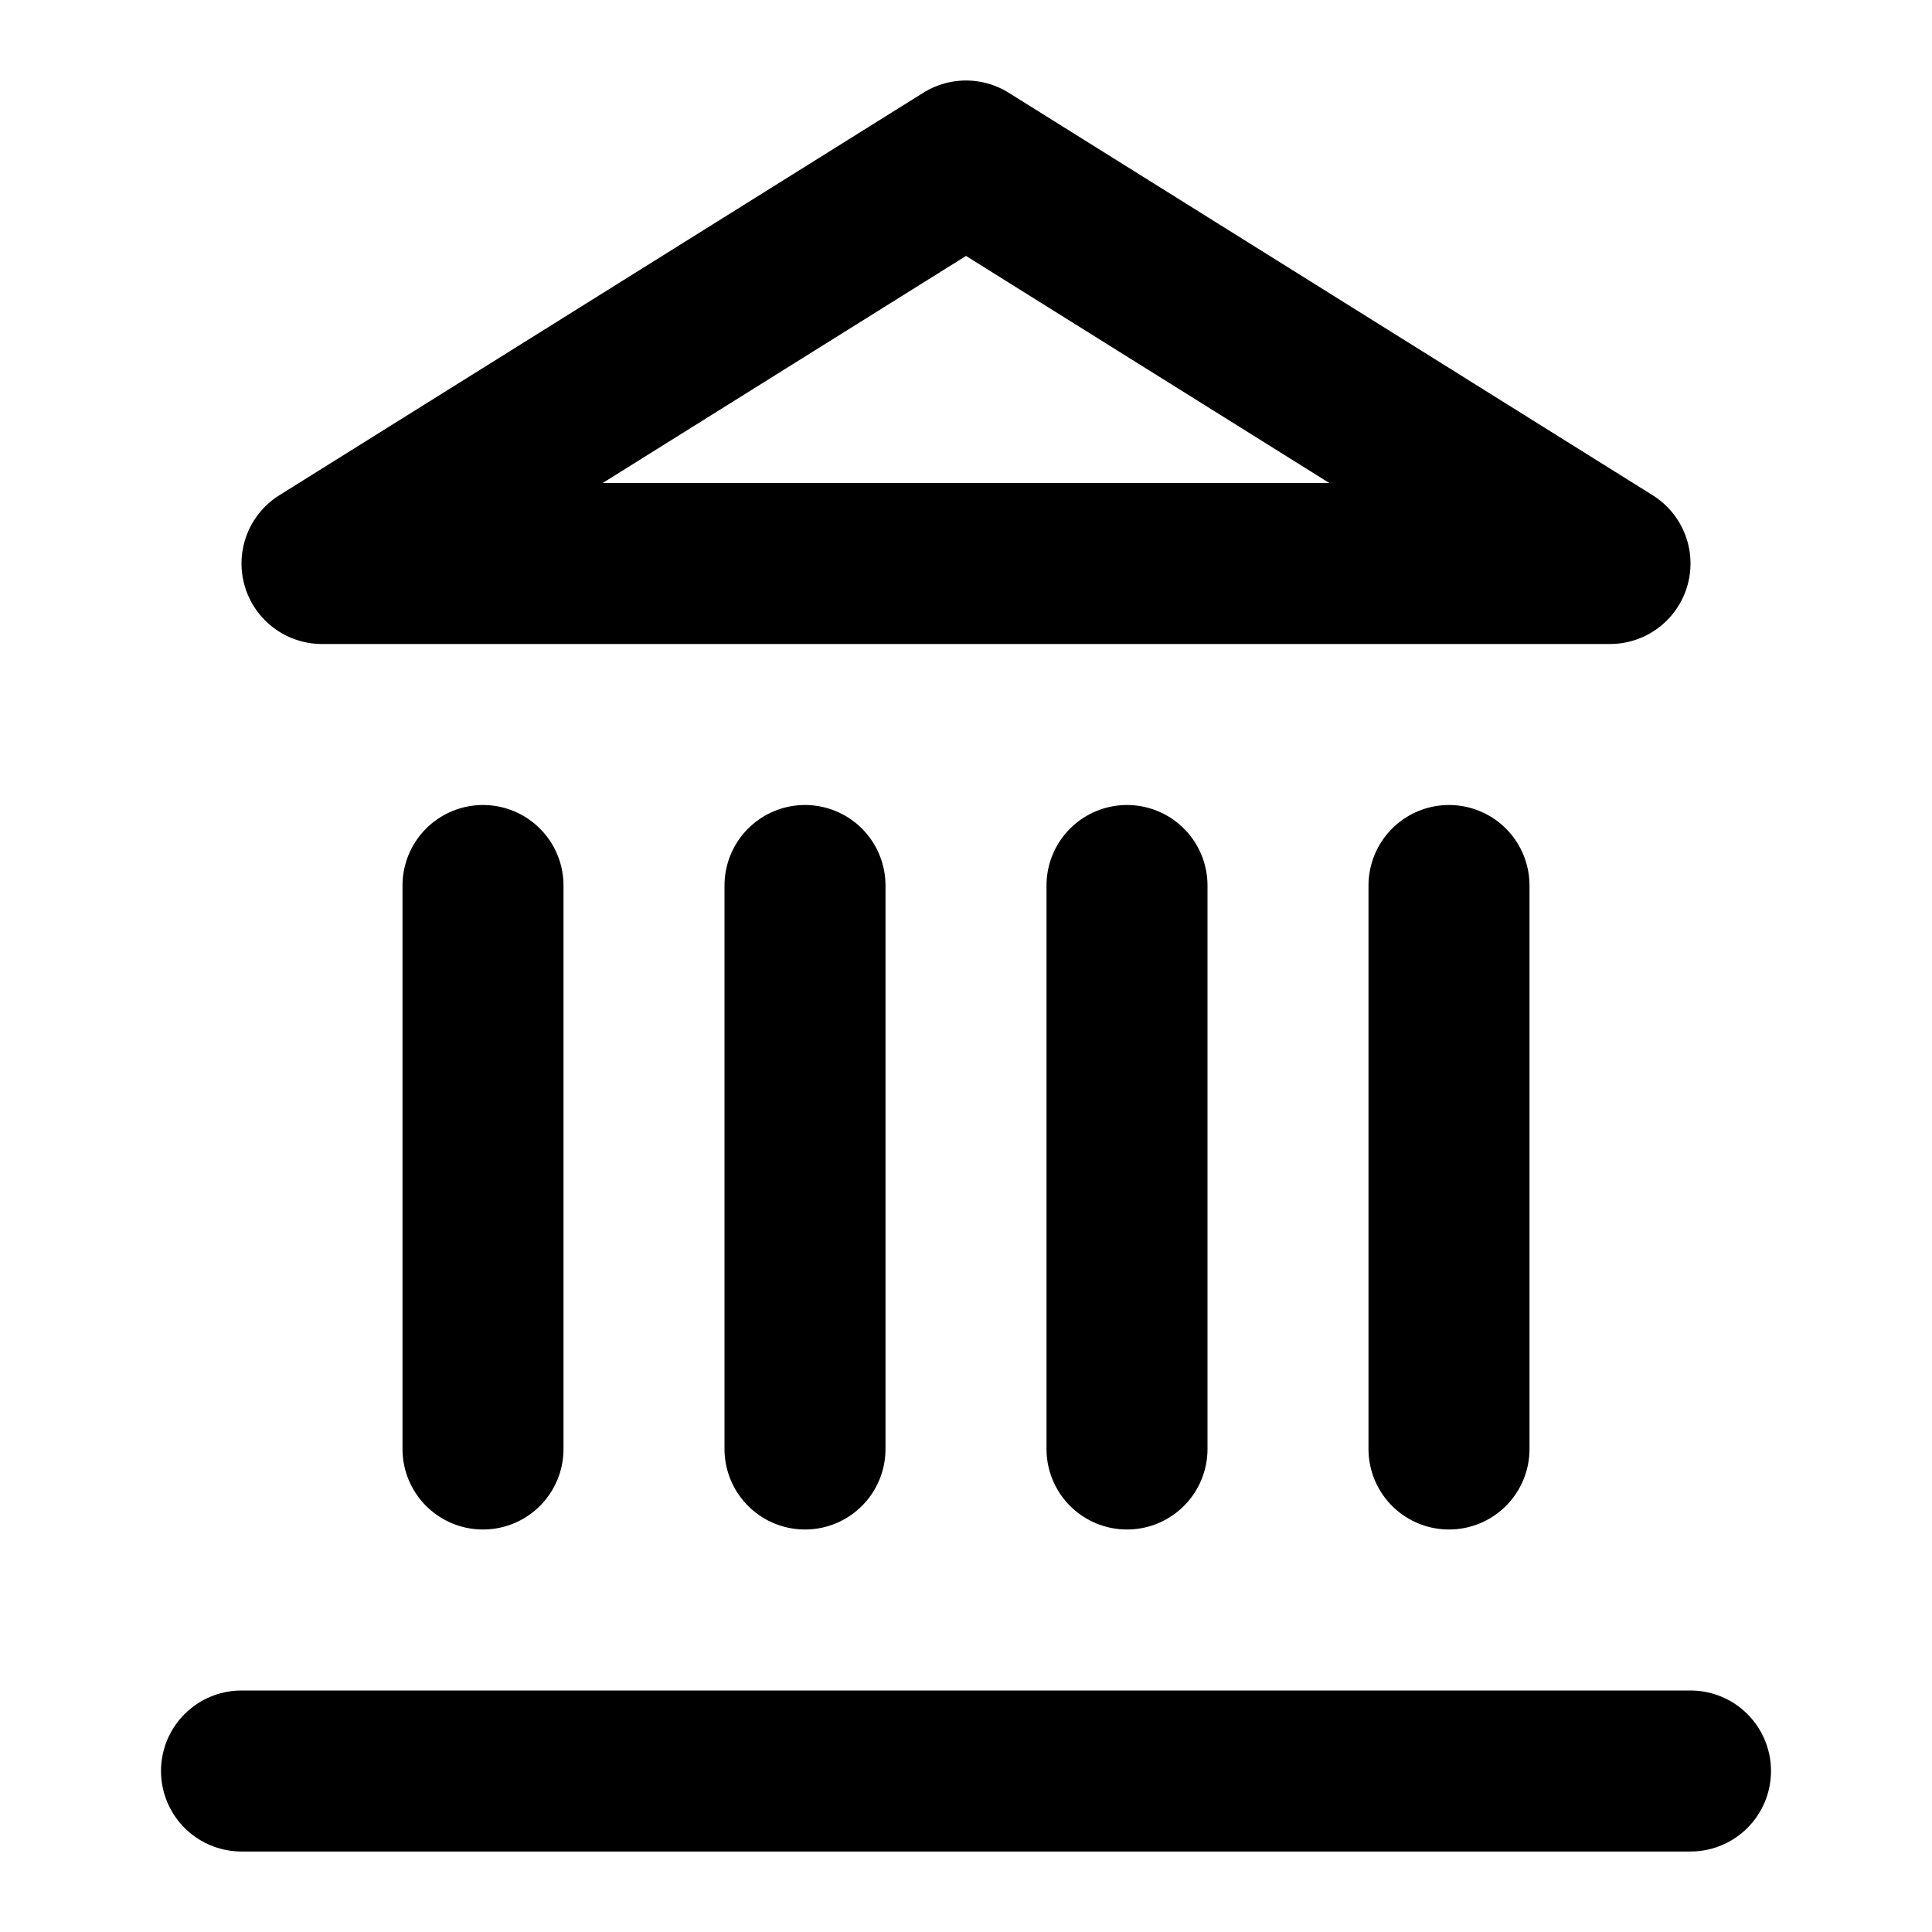
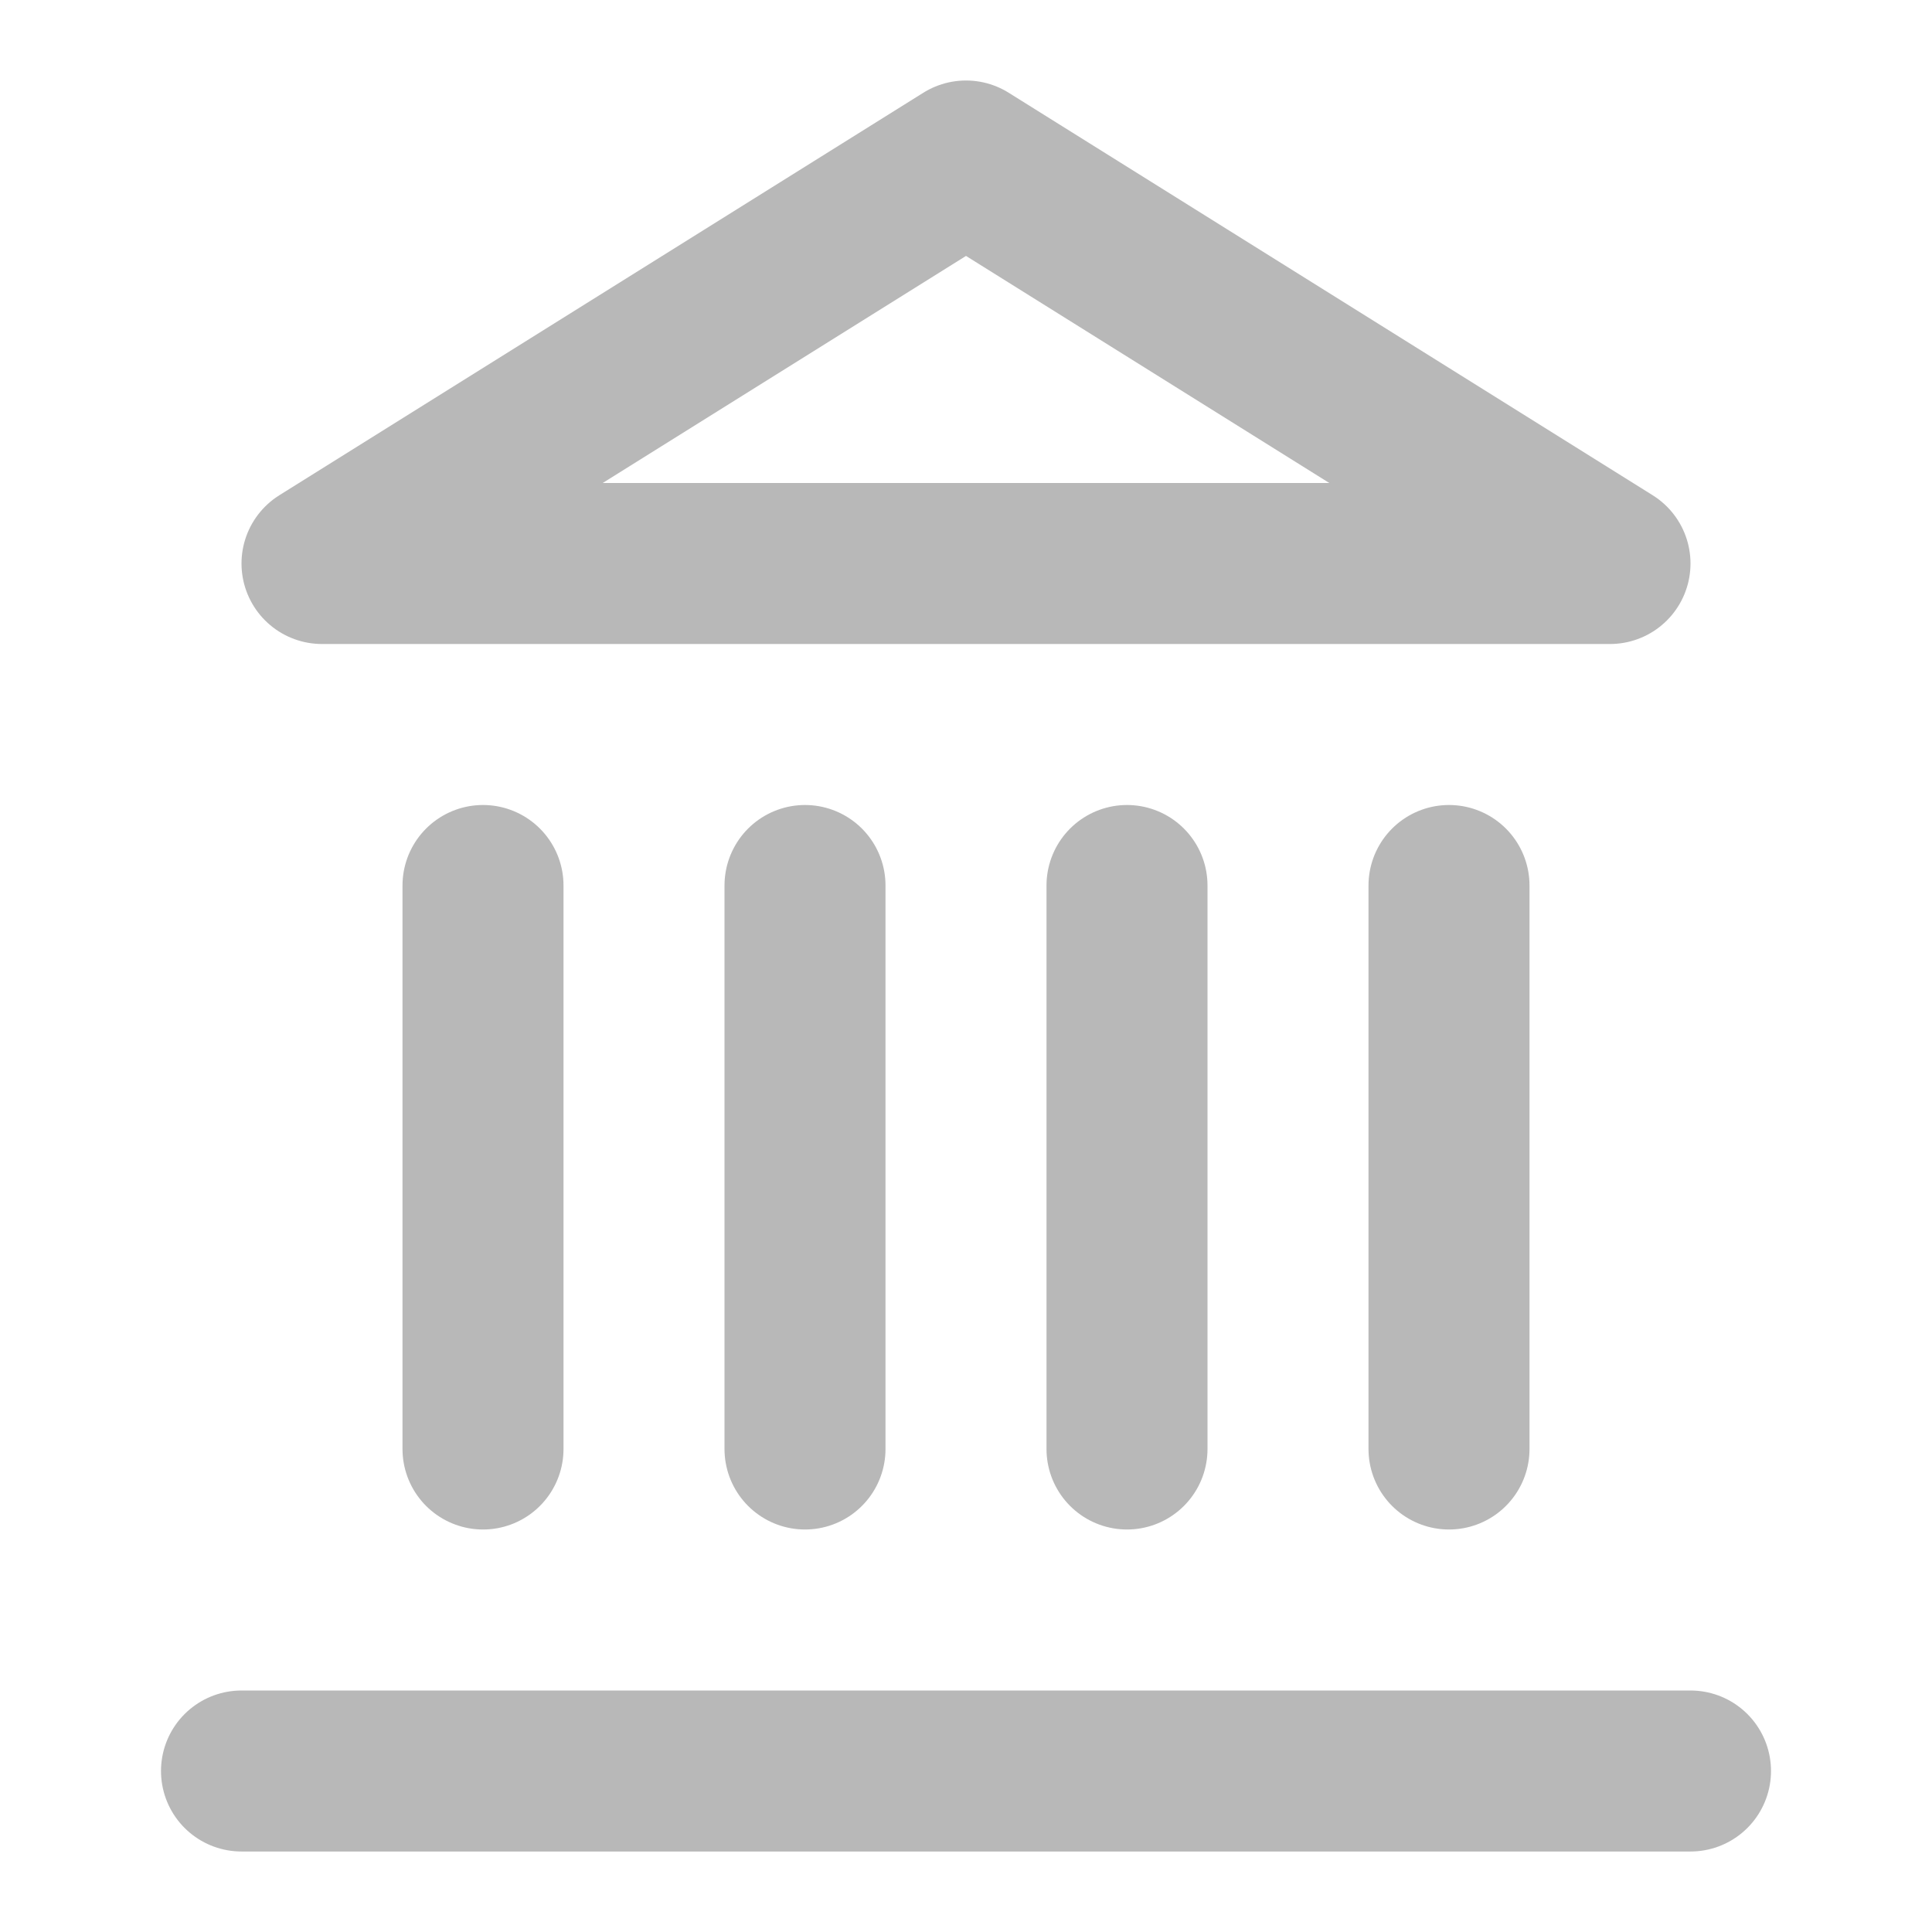
- <svg xmlns="http://www.w3.org/2000/svg" width="24" height="24" viewBox="0 0 24 24" fill="none" stroke="currentColor" stroke-width="2" stroke-linecap="round" stroke-linejoin="round" class="lucide lucide-landmark">
-   <line x1="3" x2="21" y1="22" y2="22" />
-   <line x1="6" x2="6" y1="18" y2="11" />
-   <line x1="10" x2="10" y1="18" y2="11" />
-   <line x1="14" x2="14" y1="18" y2="11" />
-   <line x1="18" x2="18" y1="18" y2="11" />
-   <polygon points="12 2 20 7 4 7" />
+ <svg xmlns="http://www.w3.org/2000/svg" width="24" height="24" viewBox="0 0 24 24" fill="none">
+   <path d="M3 22H21" stroke="#B8B8B8" stroke-width="2" stroke-linecap="round" stroke-linejoin="round" />
+   <path d="M6 18V11" stroke="#B8B8B8" stroke-width="2" stroke-linecap="round" stroke-linejoin="round" />
+   <path d="M10 18V11" stroke="#B8B8B8" stroke-width="2" stroke-linecap="round" stroke-linejoin="round" />
+   <path d="M14 18V11" stroke="#B8B8B8" stroke-width="2" stroke-linecap="round" stroke-linejoin="round" />
+   <path d="M18 18V11" stroke="#B8B8B8" stroke-width="2" stroke-linecap="round" stroke-linejoin="round" />
+   <path d="M12 2L20 7H4L12 2Z" stroke="#B8B8B8" stroke-width="2" stroke-linecap="round" stroke-linejoin="round" />
</svg>
